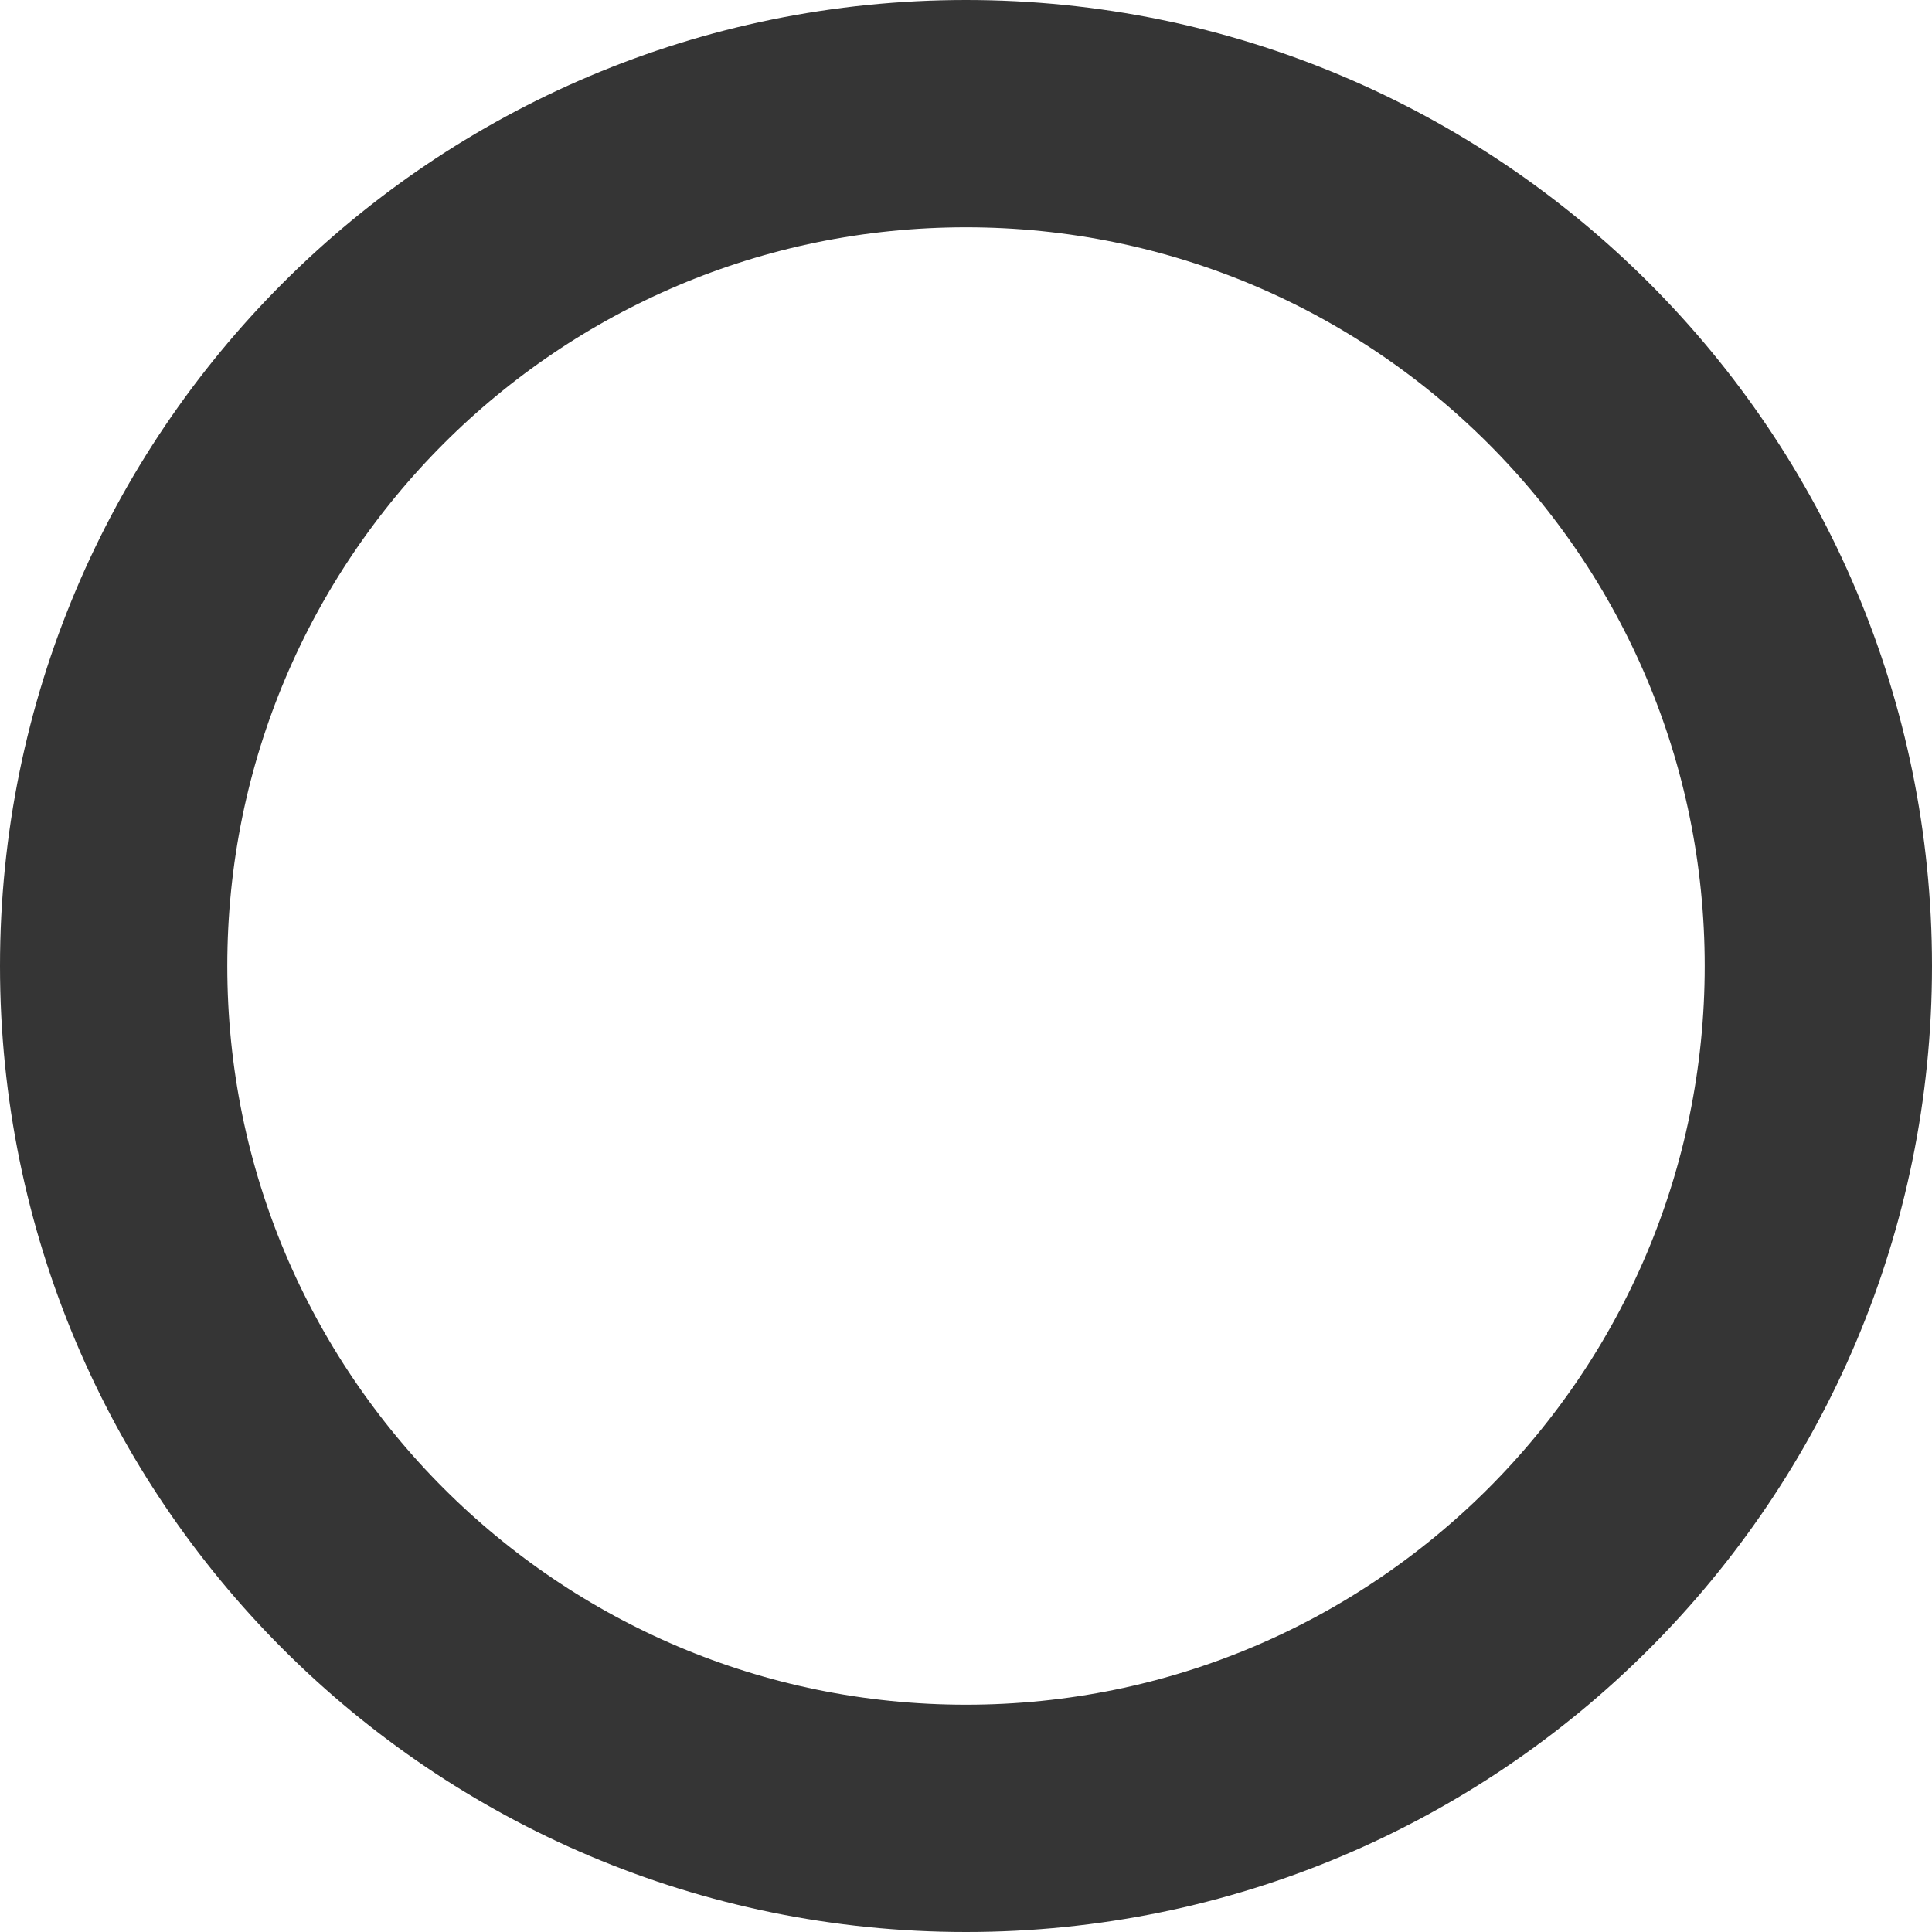
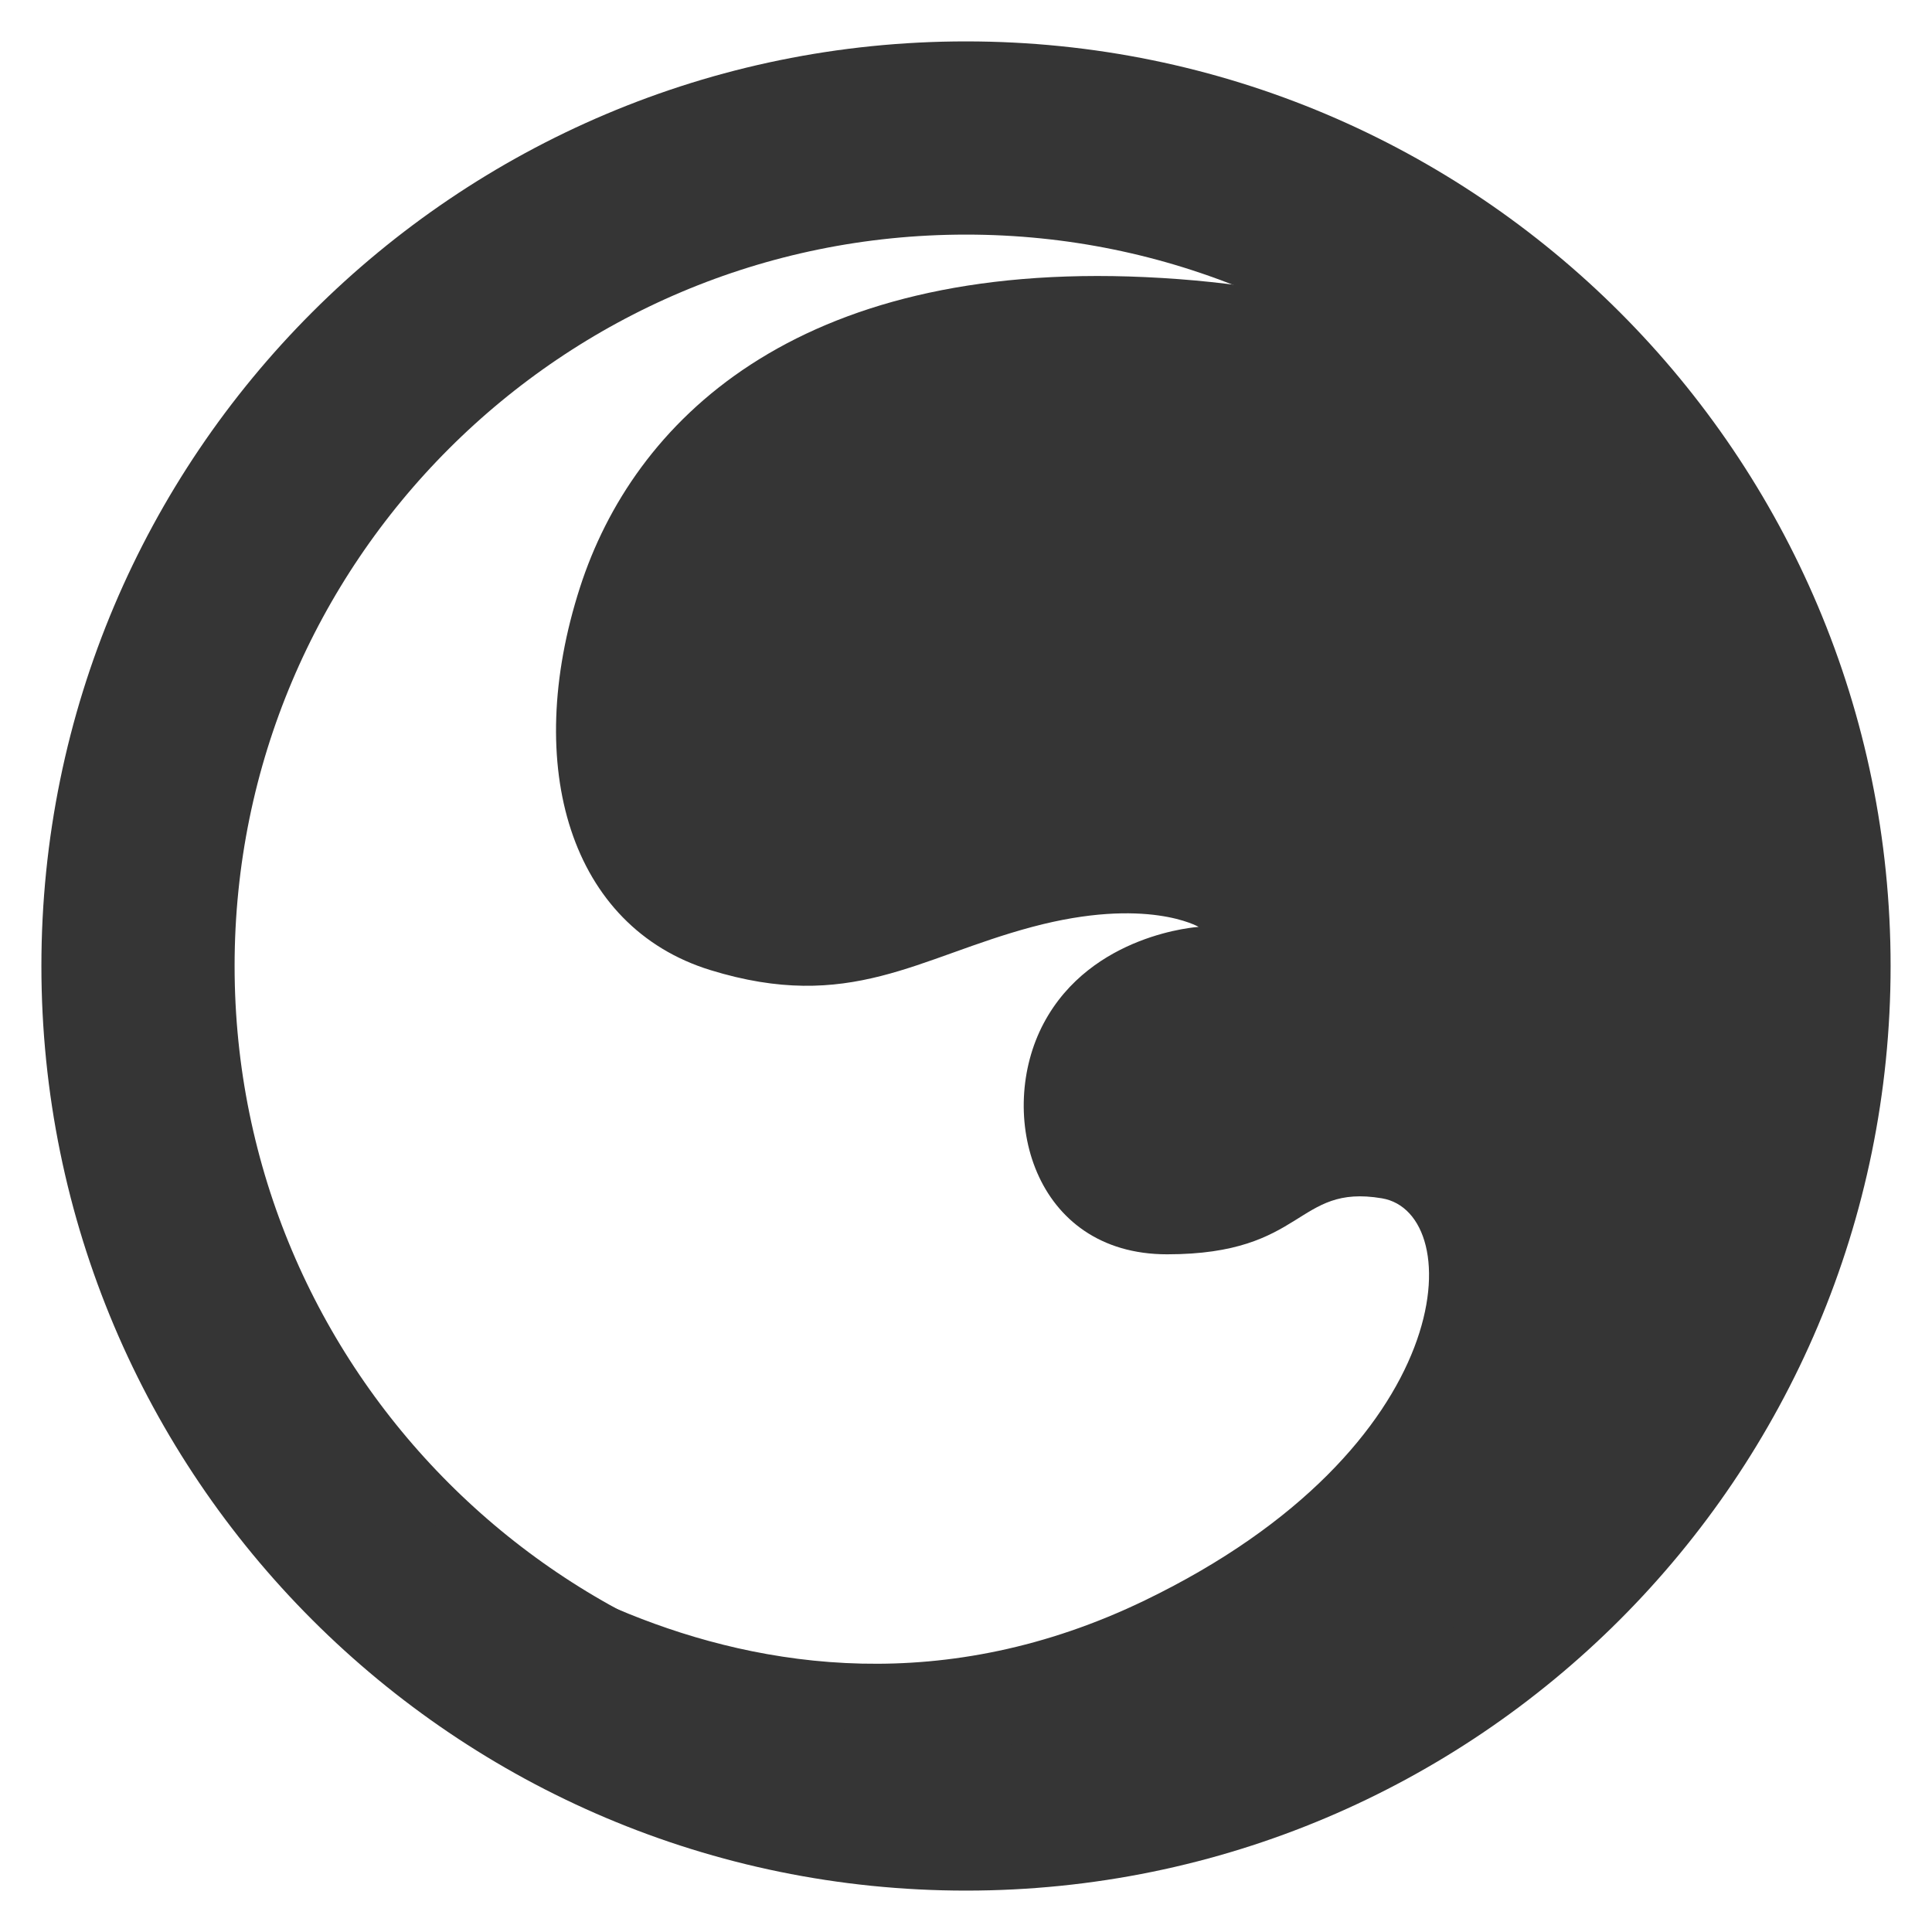
- <svg xmlns="http://www.w3.org/2000/svg" width="68px" height="68px" viewBox="0 0 68 68" version="1.1">
+ <svg xmlns="http://www.w3.org/2000/svg" width="70px" height="70px" viewBox="0 0 70 70" version="1.1">
  <defs />
  <g id="Page-1" stroke="none" stroke-width="1" fill="none" fill-rule="evenodd">
-     <g id="big-logo" transform="translate(-1, -1)" stroke="#353535" stroke-width="8">
-       <circle id="Oval-1" cx="35" cy="35" r="30" />
+     <g id="big-logo">
+       <circle id="Oval-1" stroke="#353535" stroke-width="7" cx="35" cy="35" r="30" />
+       <path d="M15,53.712 C15,53.712 26.968,65.004 41.491,57.979 C52.914,52.454 53.205,43.943 50.068,43.417 C46.931,42.89 47.327,45.446 42.287,45.446 C37.419,45.446 36.083,40.334 37.814,37.076 C39.544,33.818 43.429,33.583 43.429,33.583 C43.429,33.583 41.55,32.476 37.401,33.583 C33.252,34.689 30.789,36.708 25.731,35.146 C20.673,33.583 18.917,27.795 21.012,21.289 C22.94,15.301 28.795,9.458 41.491,10.04 C67.982,11.256 64.253,35.596 64.253,35.596 C64.253,35.596 61.56,63.273 39.544,63.273 C17.529,63.273 15,53.712 15,53.712 Z" id="Path-1" fill="#353535" />
    </g>
  </g>
</svg>
